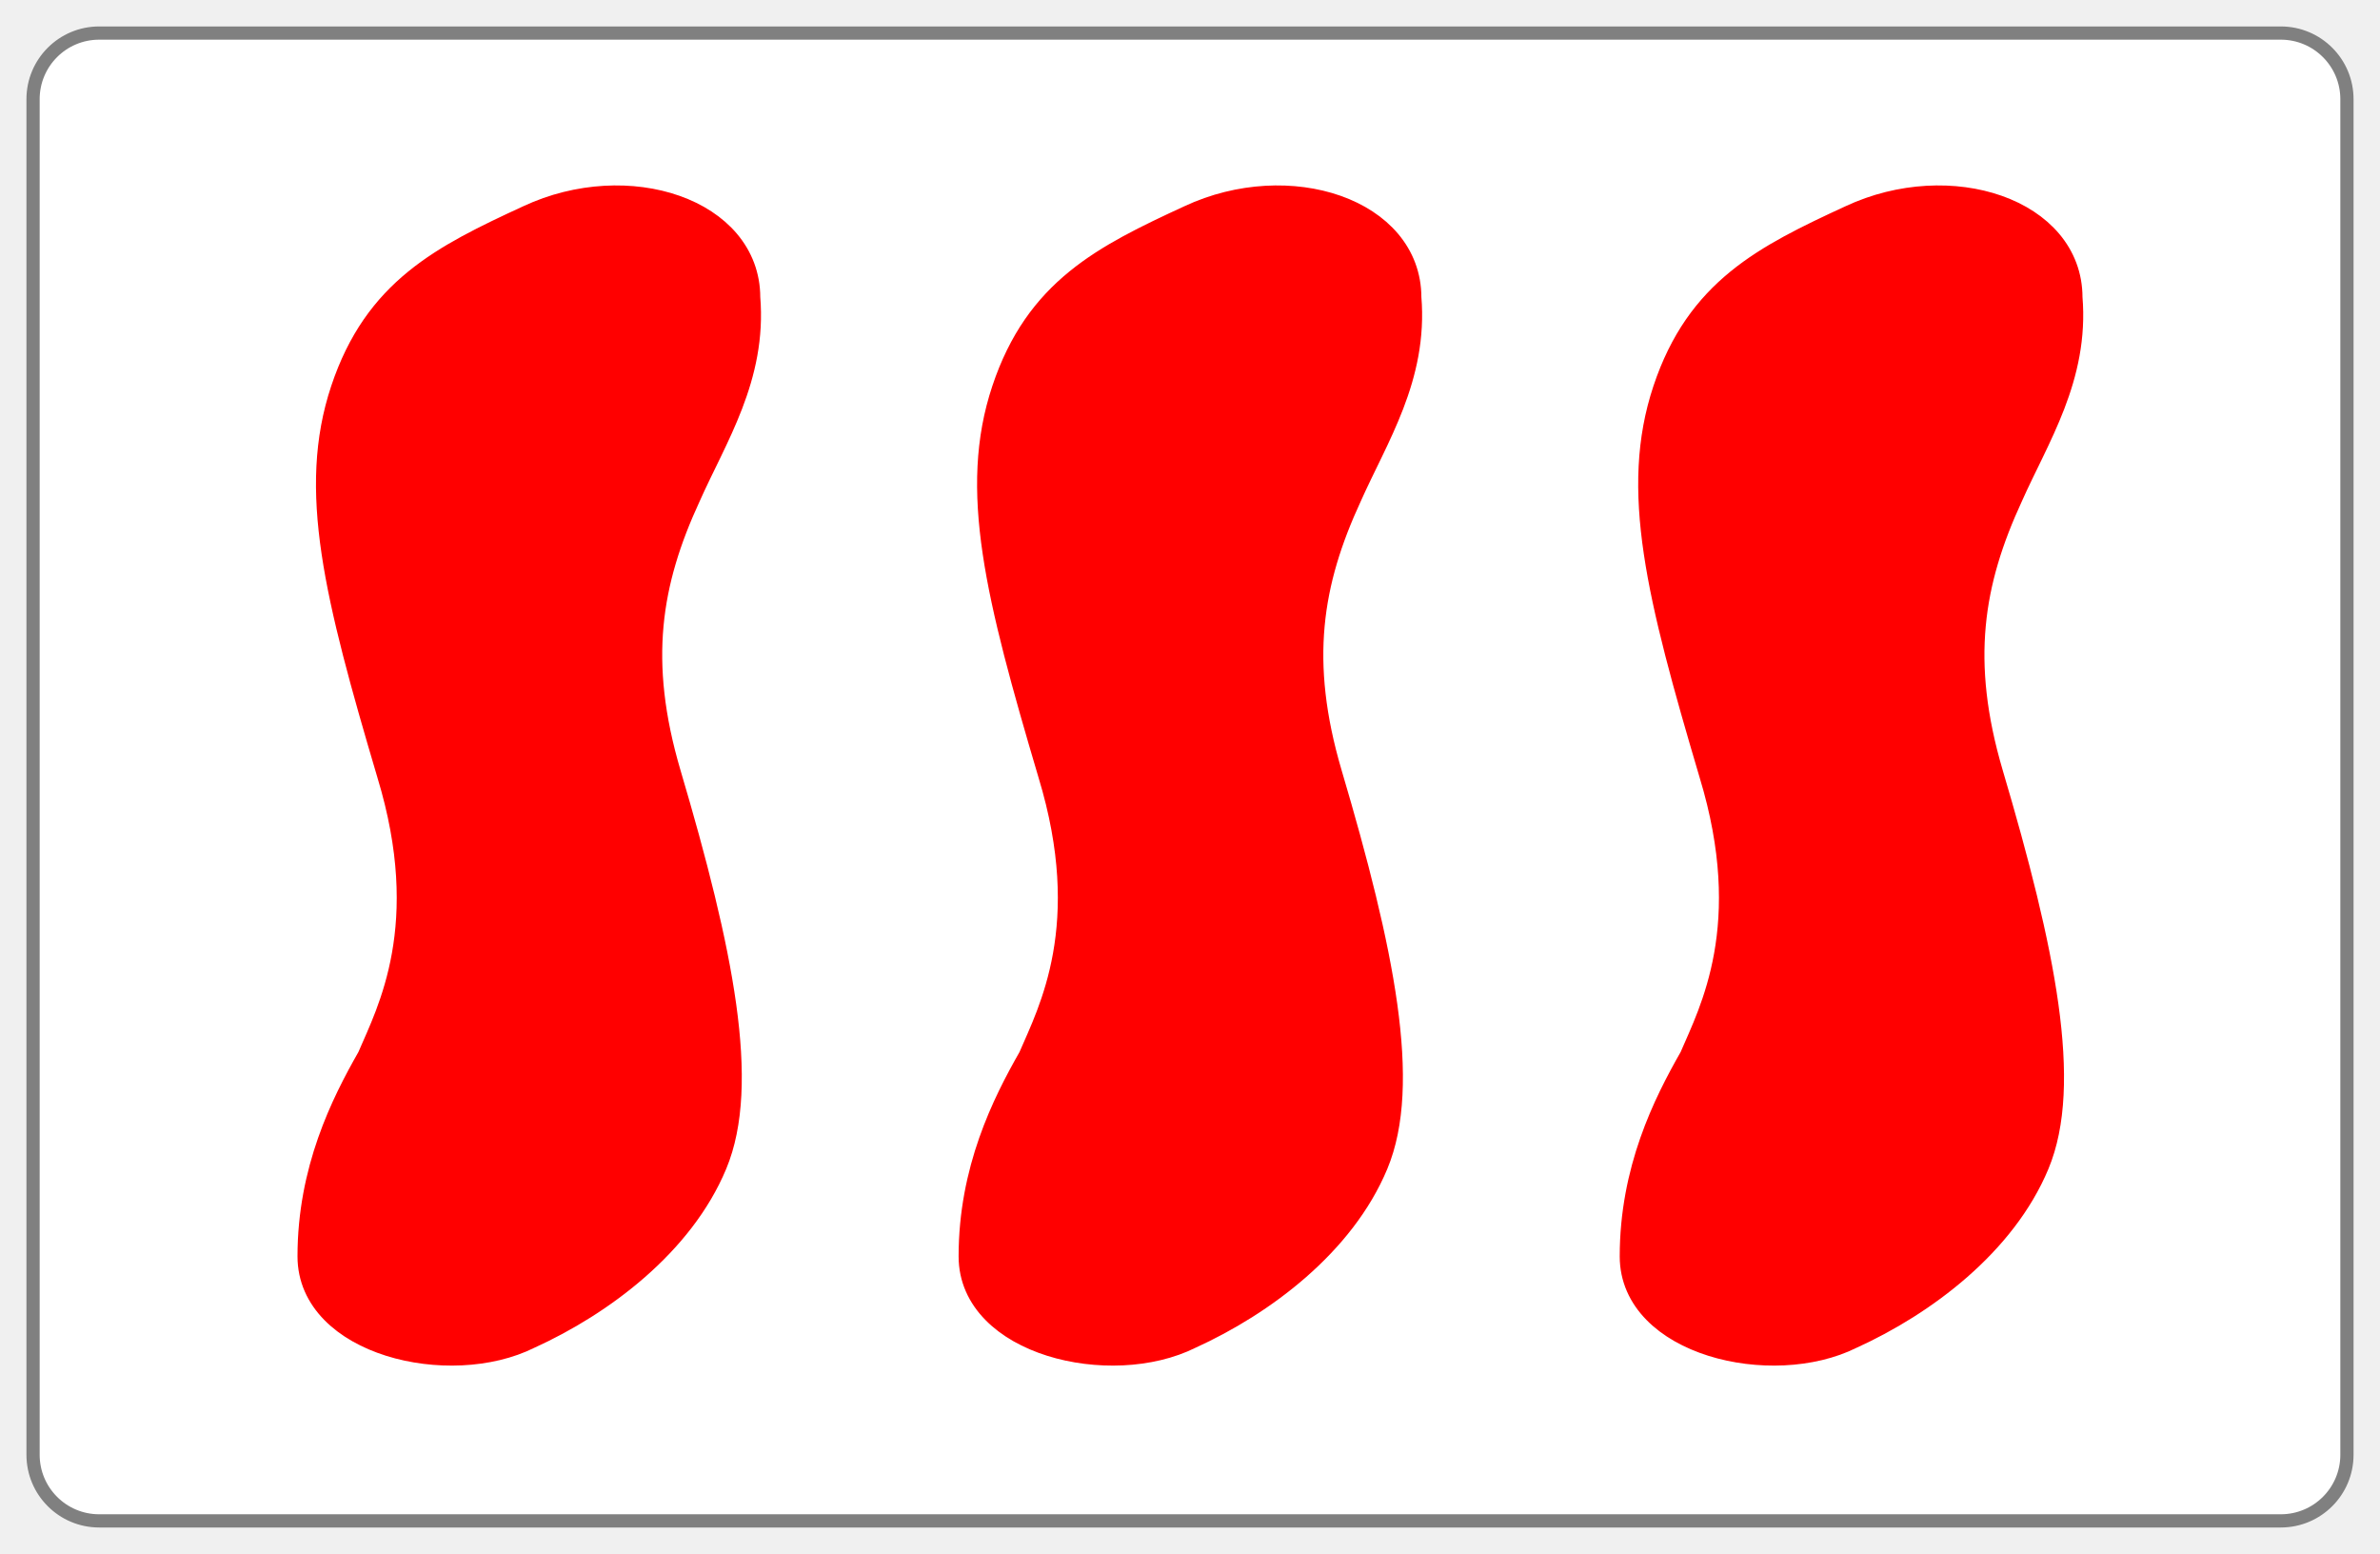
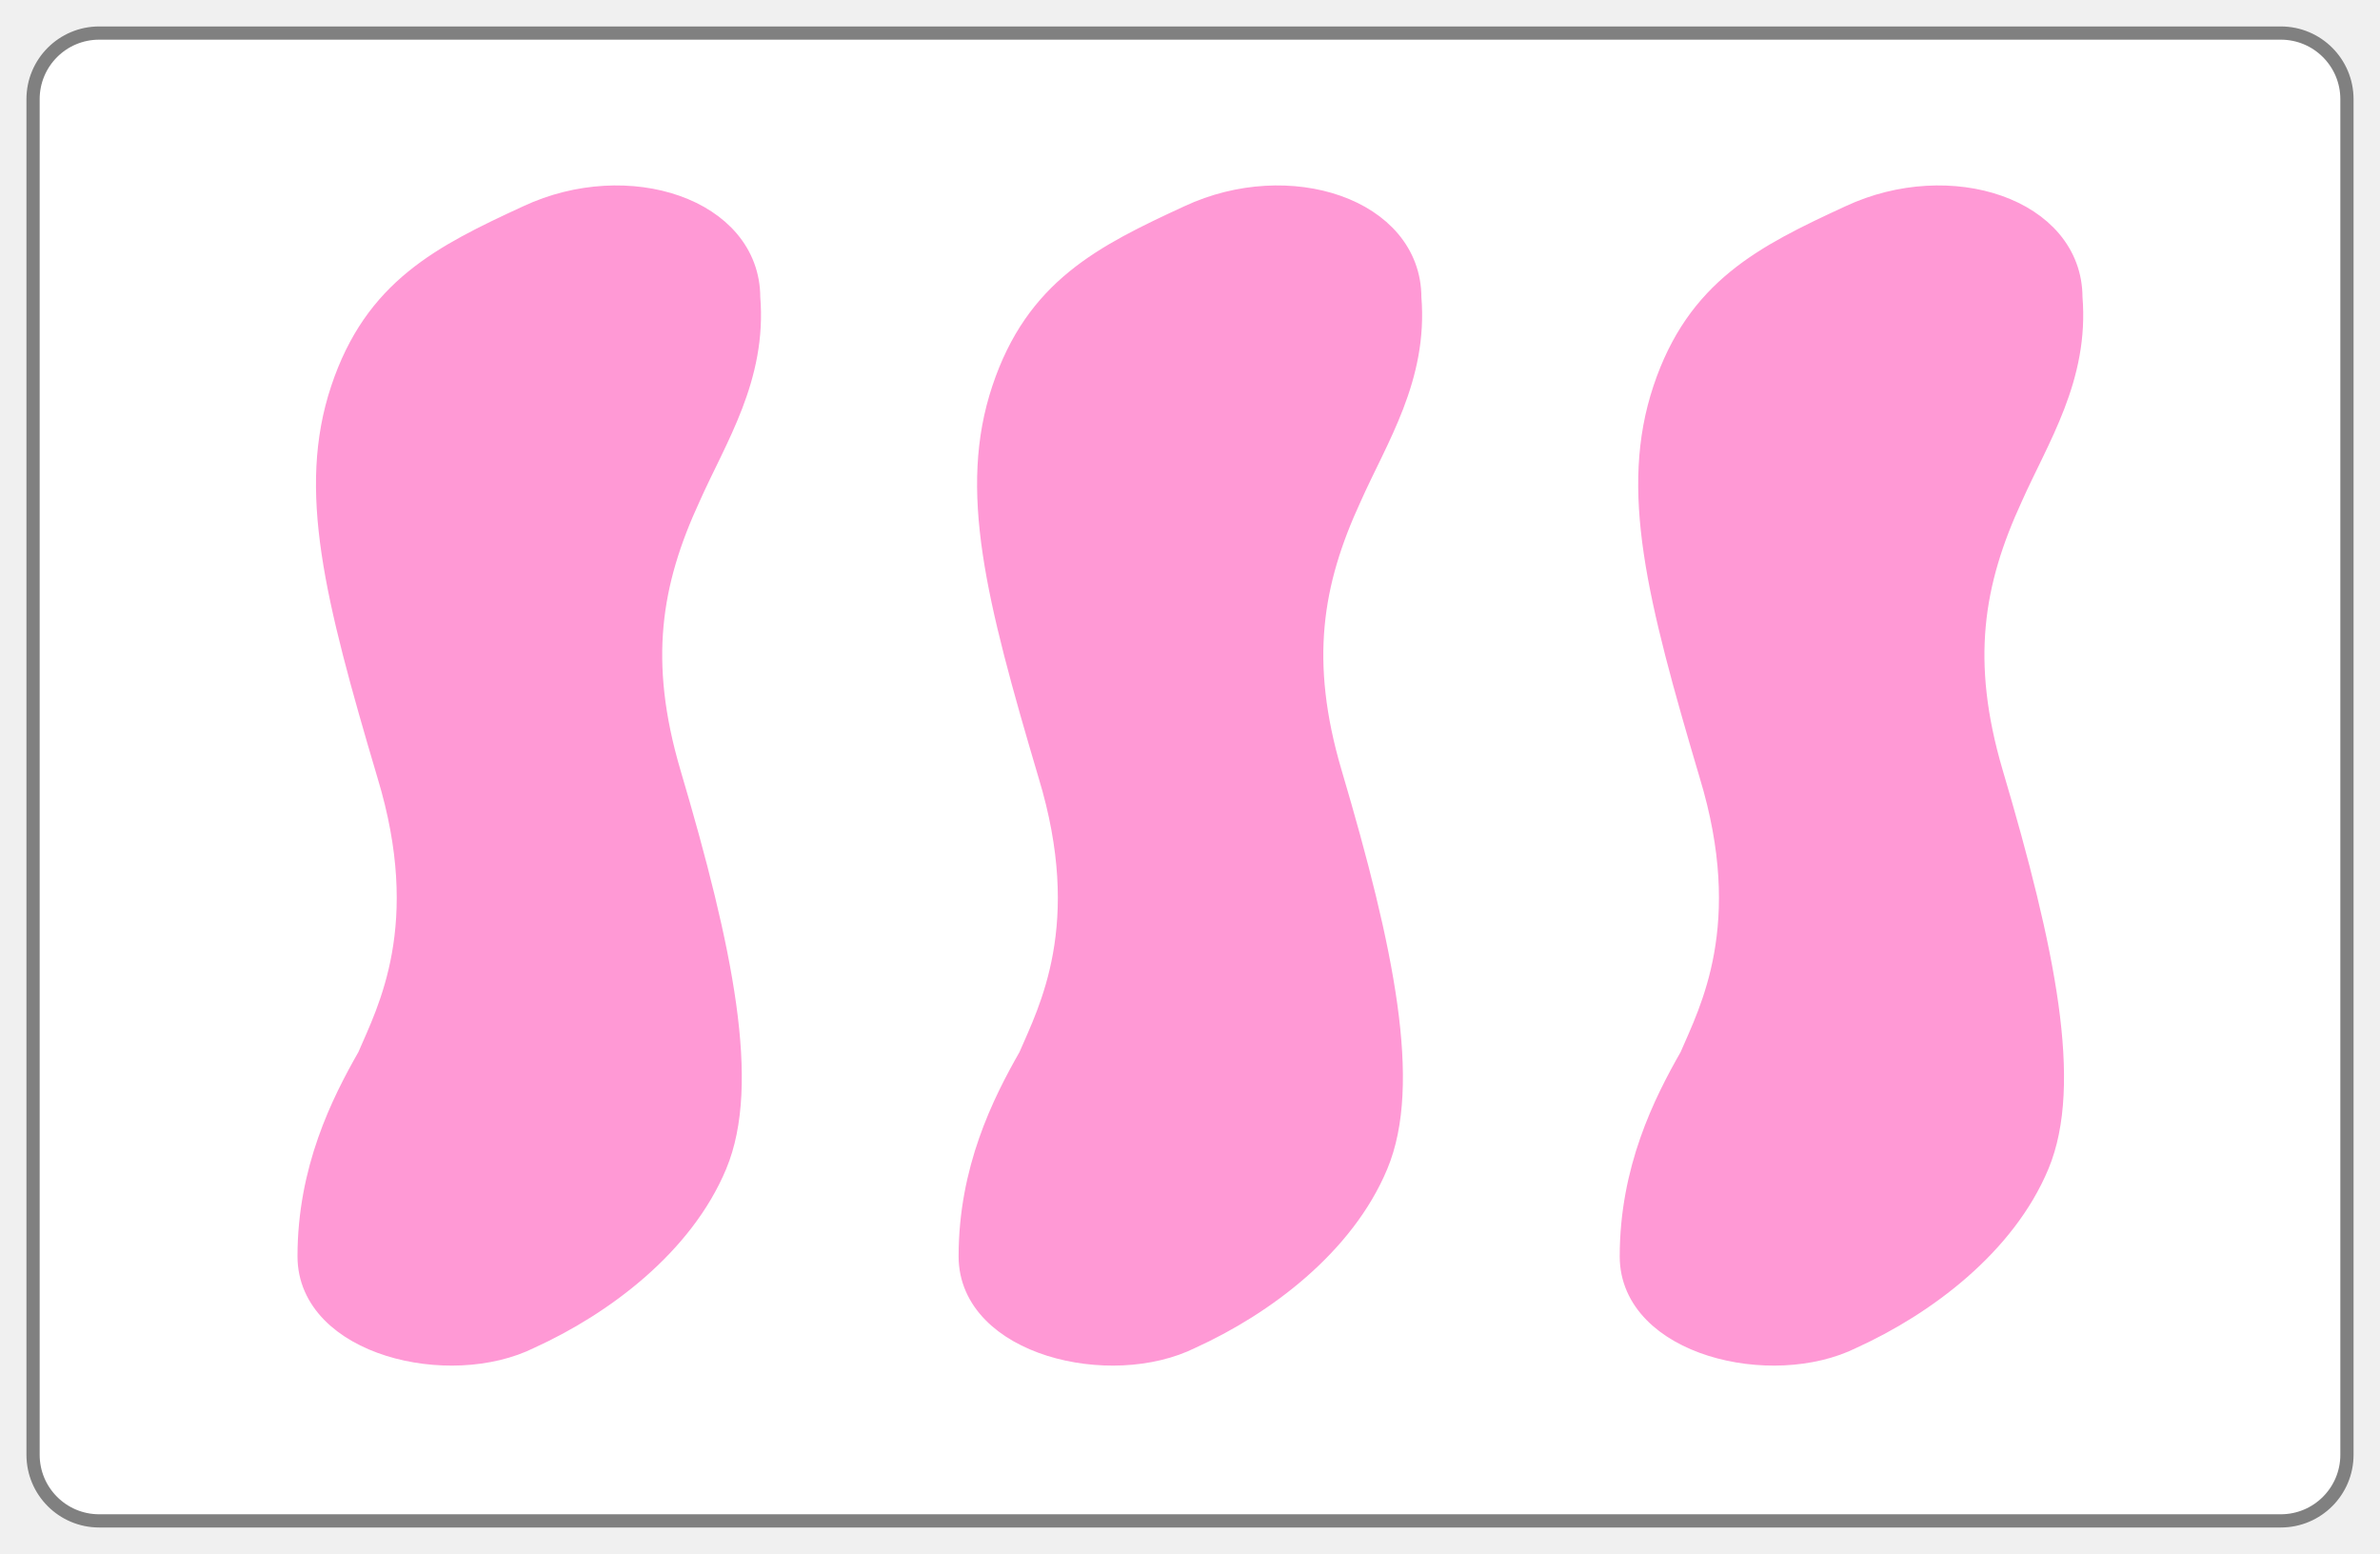
<svg xmlns="http://www.w3.org/2000/svg" xmlns:xlink="http://www.w3.org/1999/xlink" version="1.1" height="235" width="360">
  <defs>
    <path class="setcolor setline" id="shape" d="m 180,33 c -13,6 -23,11 -28,26 -5,15 -1,31 7,58 7,23 0,36 -3,43 -4,7 -9,17 -9,30 0,13 21,18 33,12 11,-5 23,-14 28,-26 5,-12 1,-32 -7,-59 -5,-17 -3,-29 3,-42 4,-9 10,-18 9,-30 0,-13 -18,-19 -33,-12 z" />
    <style type="text/css">
      .setcolor {
-         stroke: red;
-         fill: red;
+         stroke: #ff99d5;
+         fill: #ff99d5;
      }
      .setline {
        stroke-width: 4;
        stroke-linejoin: round;
      }
    </style>
  </defs>
  <rect x="5" y="5" height="225" width="350" rx="10" ry="10" fill="white" stroke="grey" stroke-width="2" />
  <use x="-100" xlink:href="#shape" />
  <use xlink:href="#shape" />
  <use x="100" xlink:href="#shape" />
</svg>
